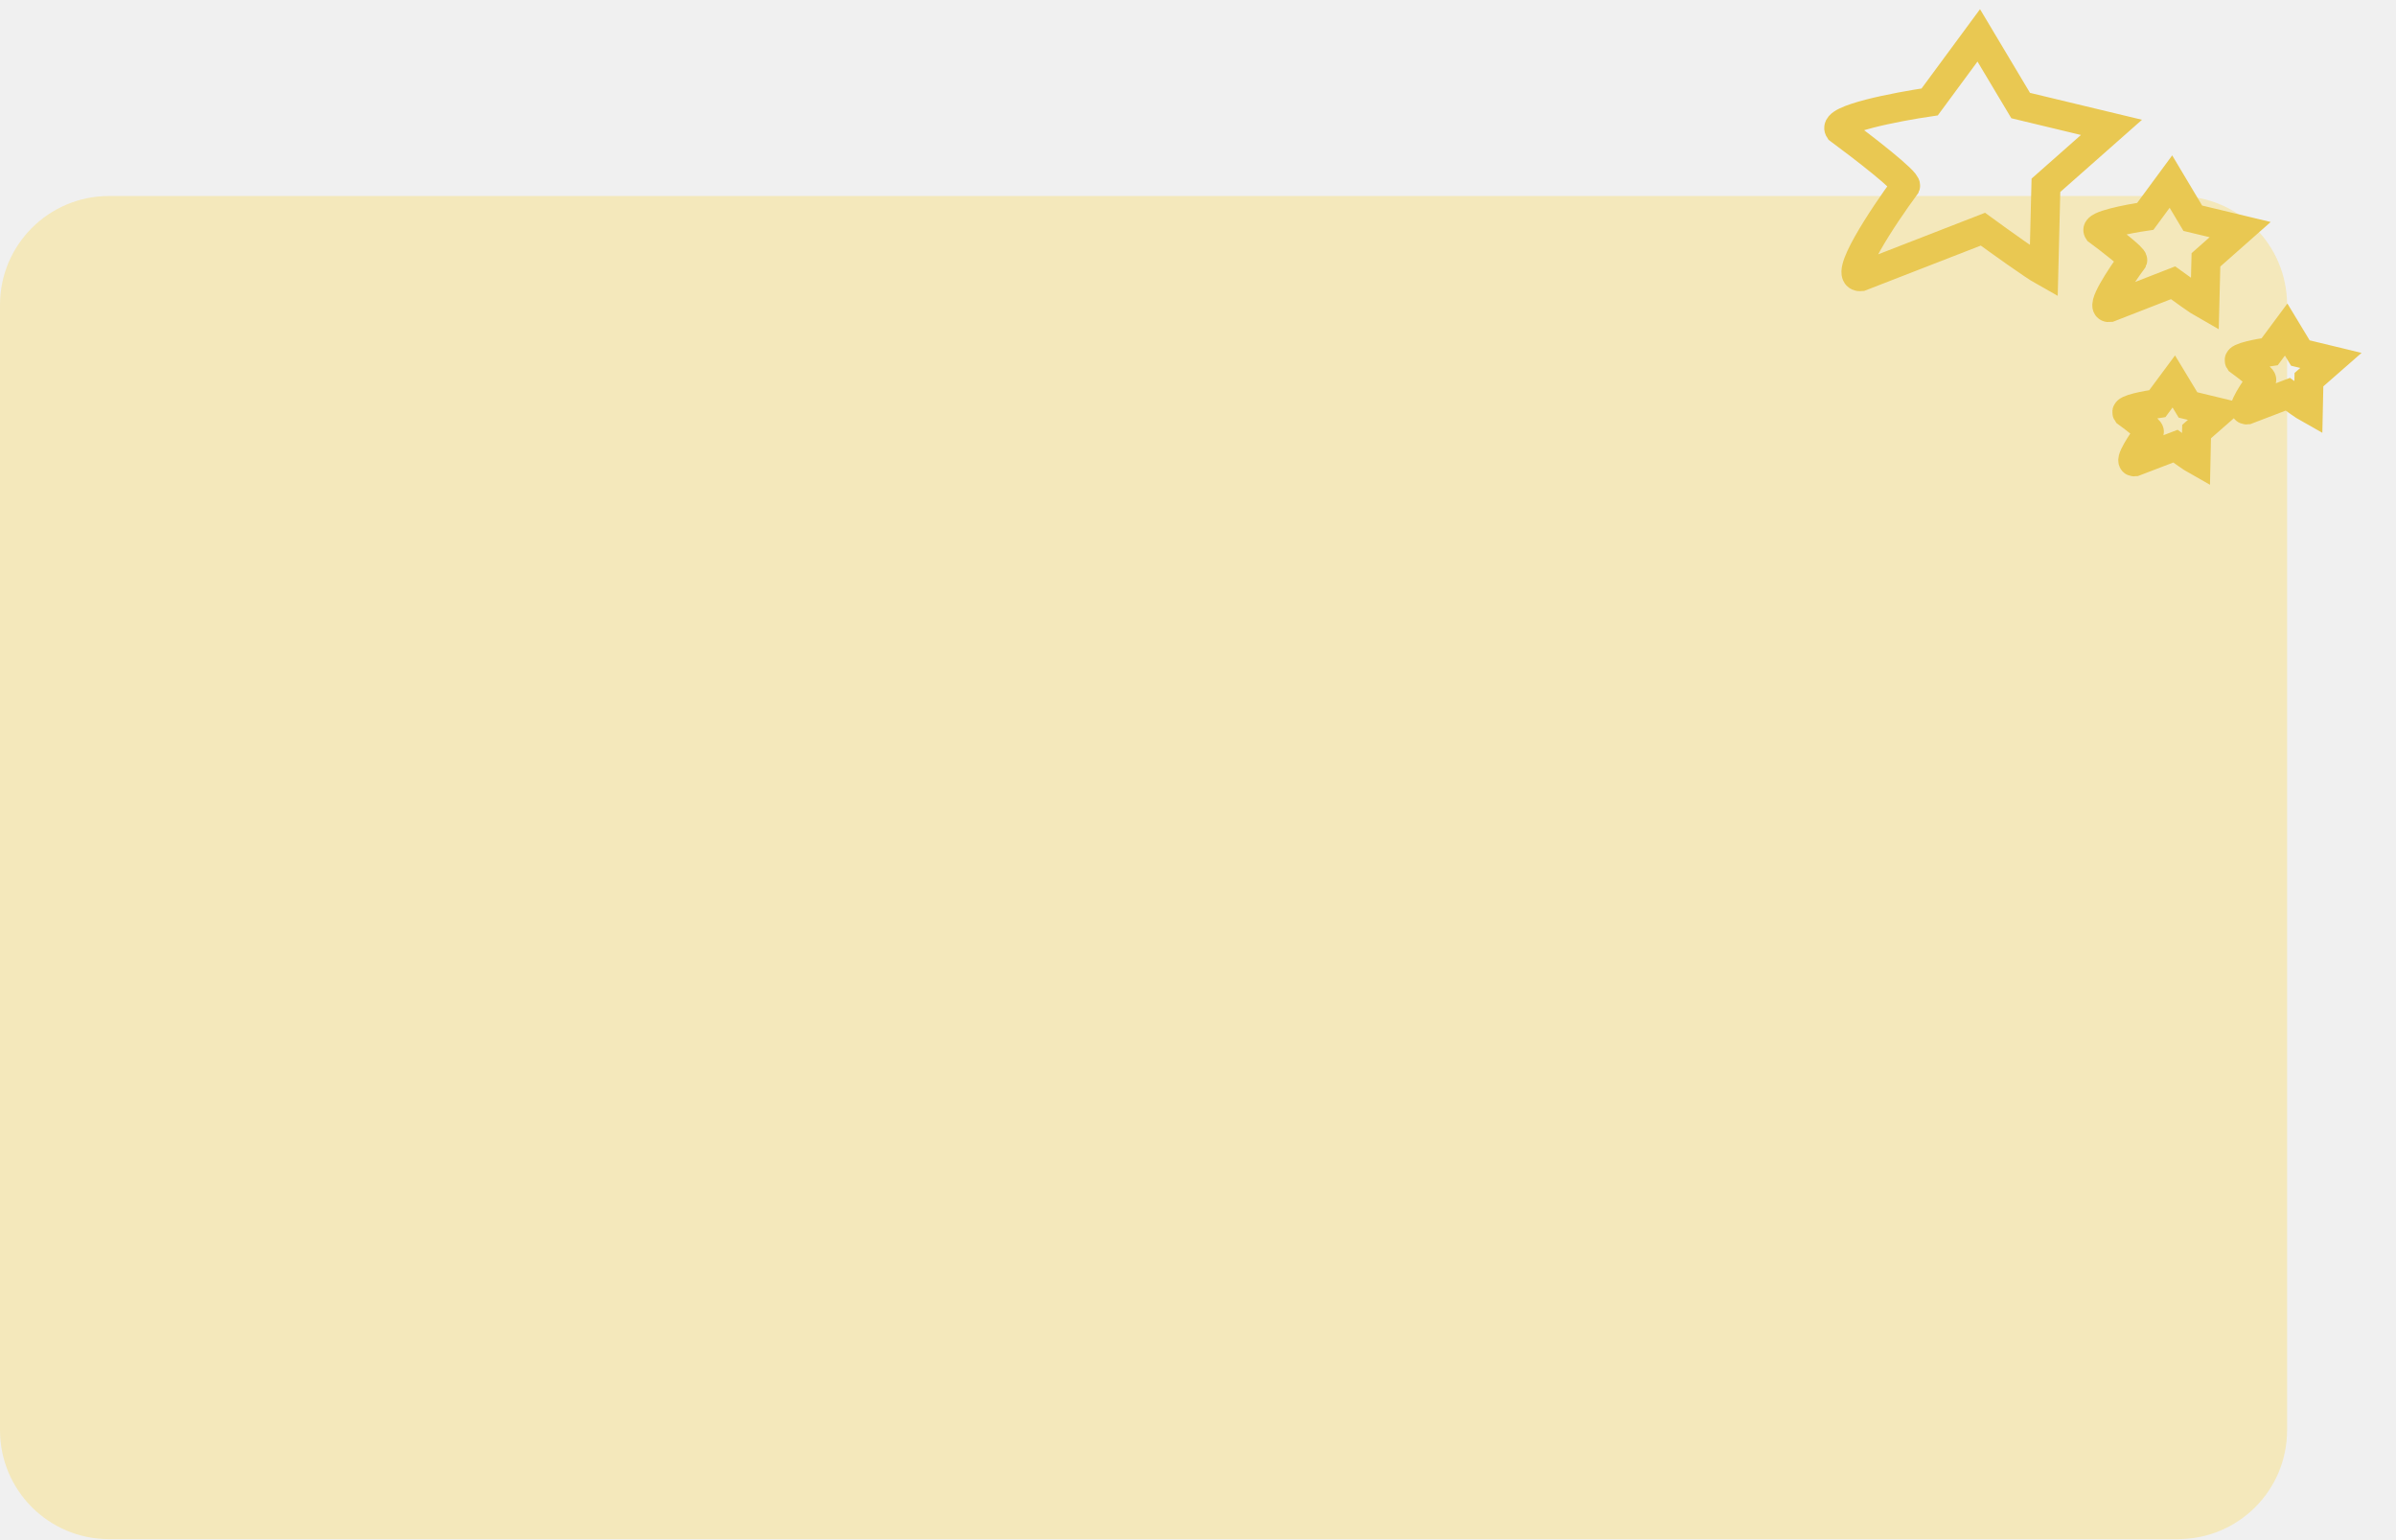
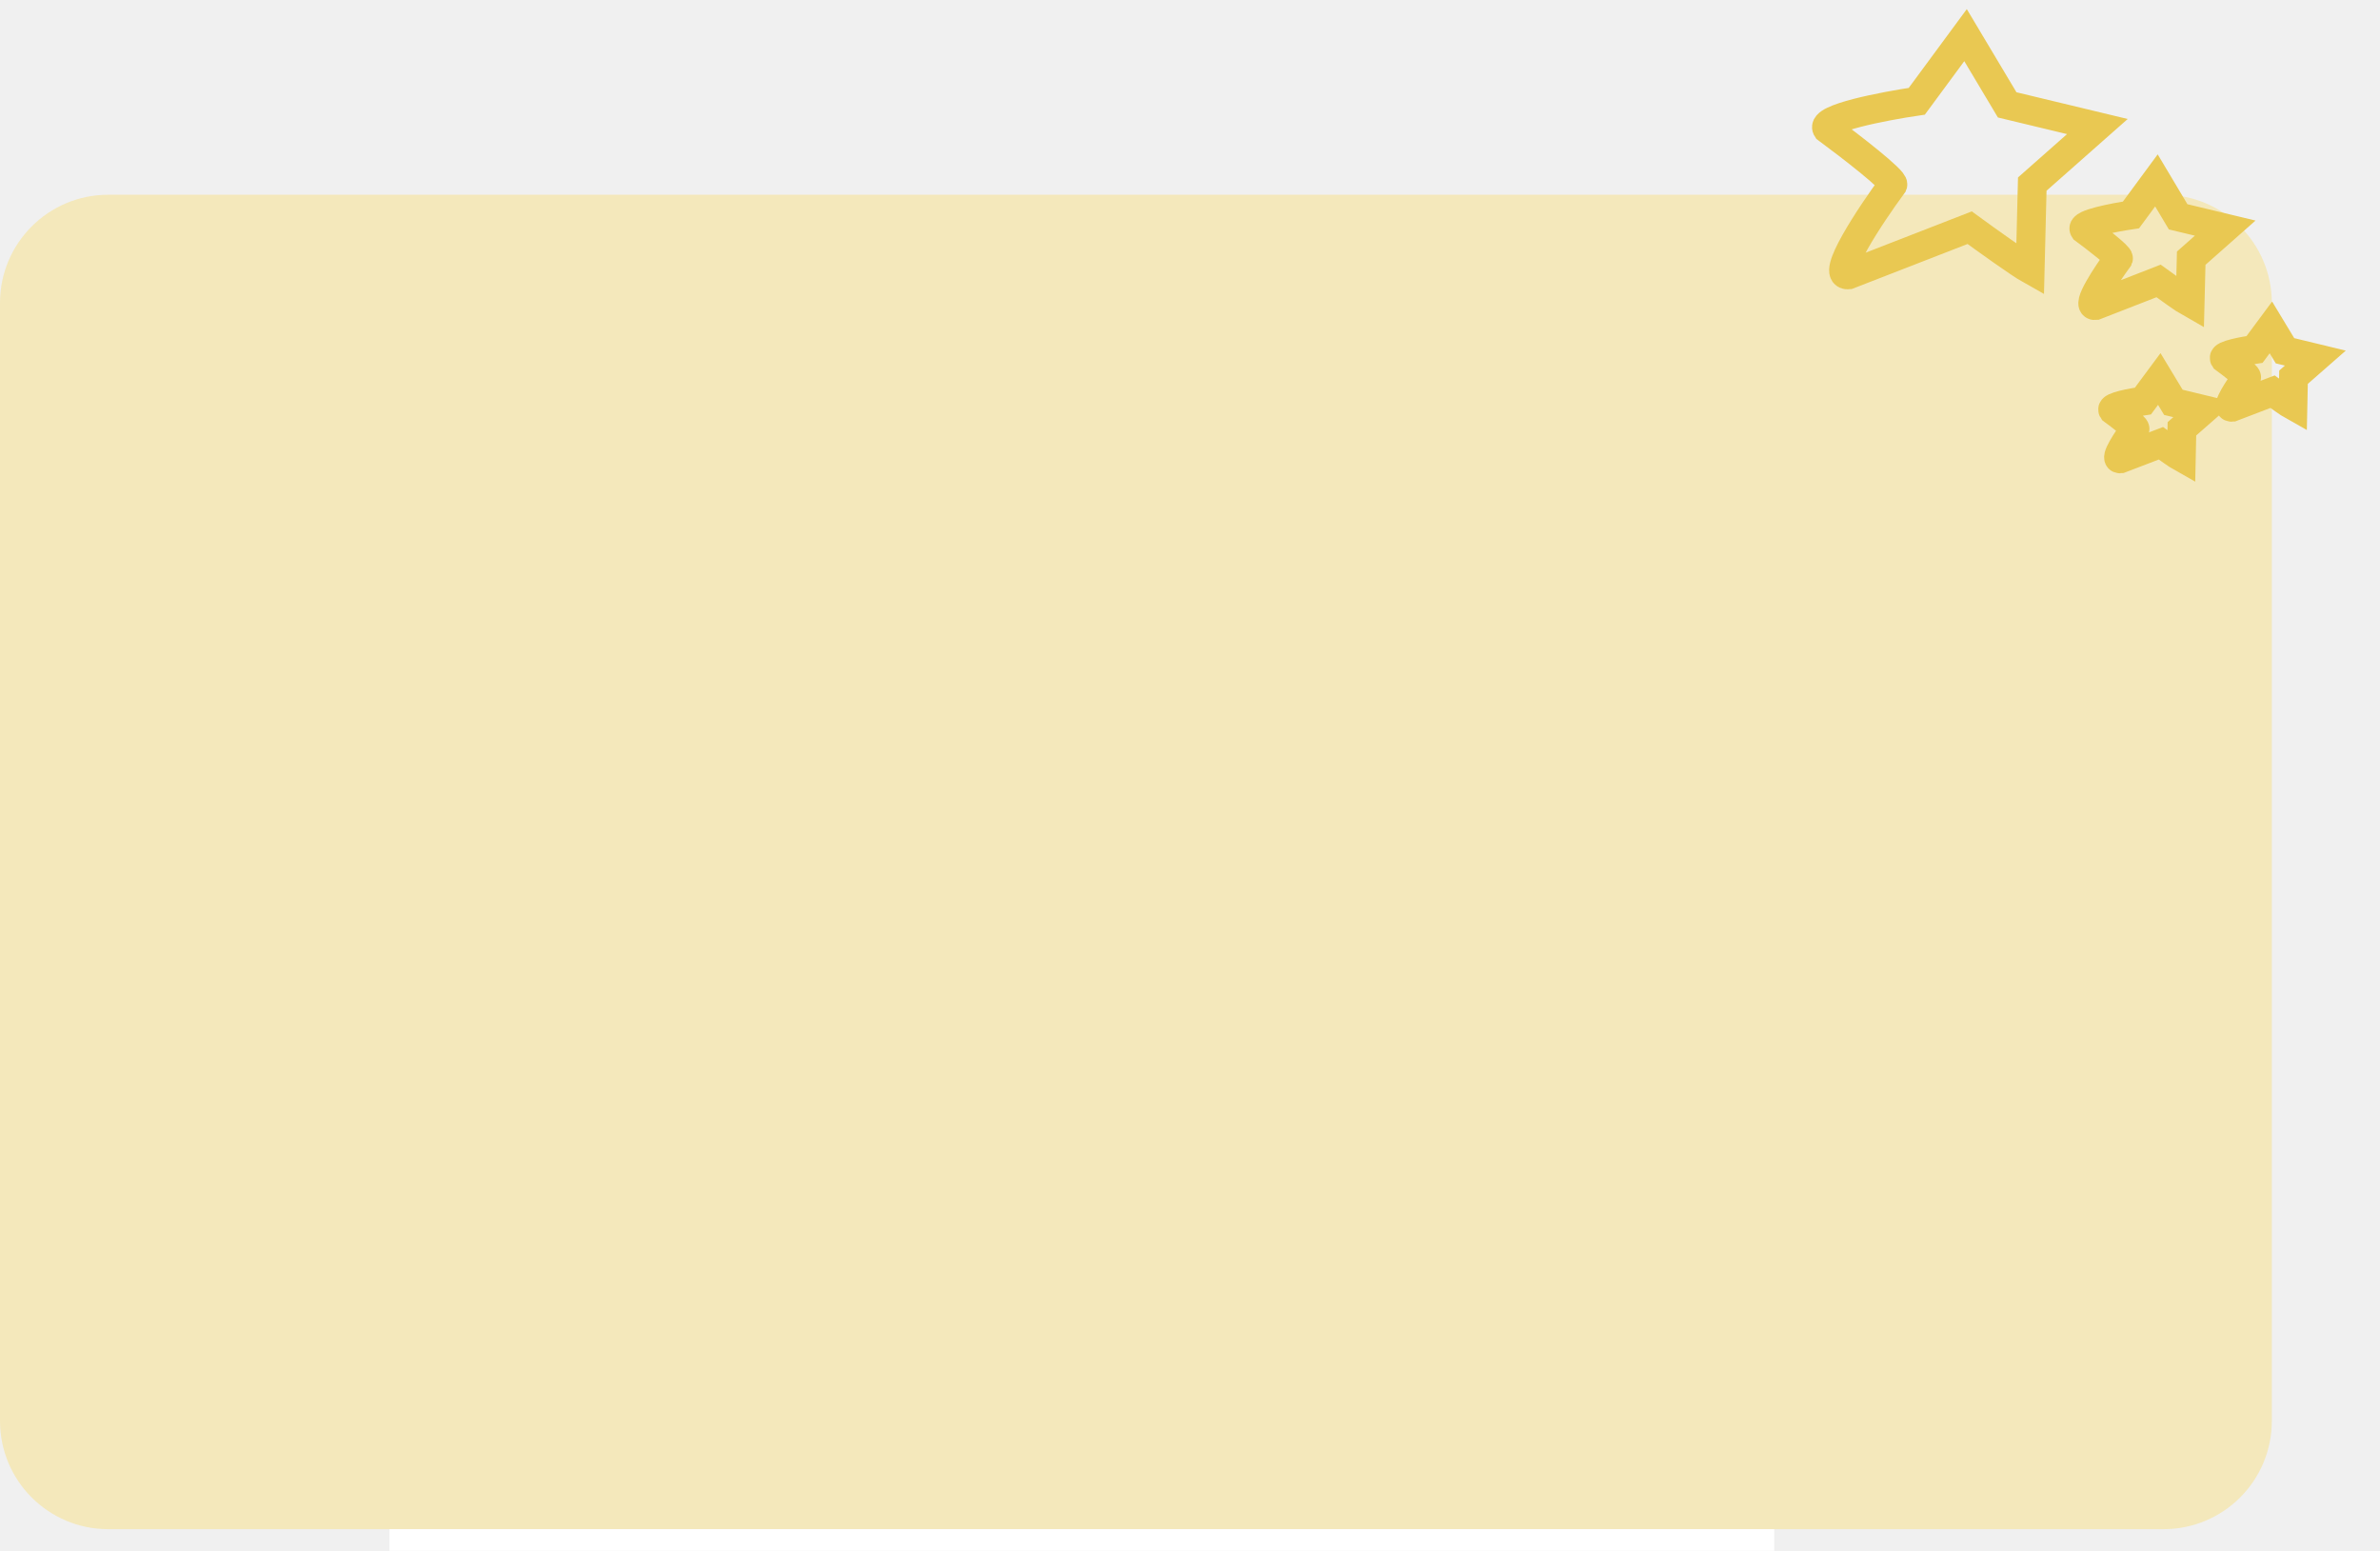
- <svg xmlns="http://www.w3.org/2000/svg" width="330" height="212" viewBox="0 0 330 212" fill="none">
+ <svg xmlns="http://www.w3.org/2000/svg" width="330" height="215" viewBox="0 0 330 215" fill="none">
  <rect y="27" width="315" height="185" rx="15" fill="#F4E8BB" />
  <path d="M265.774 14.04L272.533 4.872L278.307 14.54L290.813 17.544L281.785 25.522L281.492 37.385C280.056 36.582 275.303 33.172 273.106 31.567L256.294 38.105C253.67 38.373 259.307 29.878 262.453 25.596C262.695 24.982 256.464 20.181 253.318 17.858C252.354 16.413 261.22 14.71 265.774 14.04Z" stroke="#E9C852" stroke-width="4" />
  <path d="M295.472 29.8L299 25.012L302.012 30.059L308.537 31.626L303.824 35.793L303.67 41.987C302.921 41.568 300.441 39.788 299.295 38.951L290.521 42.368C289.152 42.508 292.095 38.071 293.737 35.835C293.864 35.514 290.613 33.008 288.972 31.796C288.469 31.041 293.096 30.151 295.472 29.8Z" stroke="#E9C852" stroke-width="4" />
  <path d="M312.608 48.444L314.871 45.392L316.826 48.627L321.037 49.645L318.009 52.297L317.926 56.257C317.441 55.987 315.838 54.843 315.097 54.304L309.448 56.466C308.565 56.552 310.452 53.723 311.505 52.298C311.586 52.093 309.483 50.483 308.422 49.703C308.096 49.22 311.077 48.662 312.608 48.444Z" stroke="#E9C852" stroke-width="4" />
  <path d="M297.133 55.595L299.396 52.543L301.351 55.778L305.563 56.796L302.535 59.448L302.451 63.408C301.967 63.138 300.363 61.994 299.622 61.455L293.973 63.617C293.091 63.703 294.977 60.874 296.03 59.449C296.111 59.244 294.009 57.634 292.947 56.854C292.621 56.371 295.602 55.813 297.133 55.595Z" stroke="#E9C852" stroke-width="4" />
+   <rect x="54" y="212" width="192" height="3" fill="white" />
</svg>
